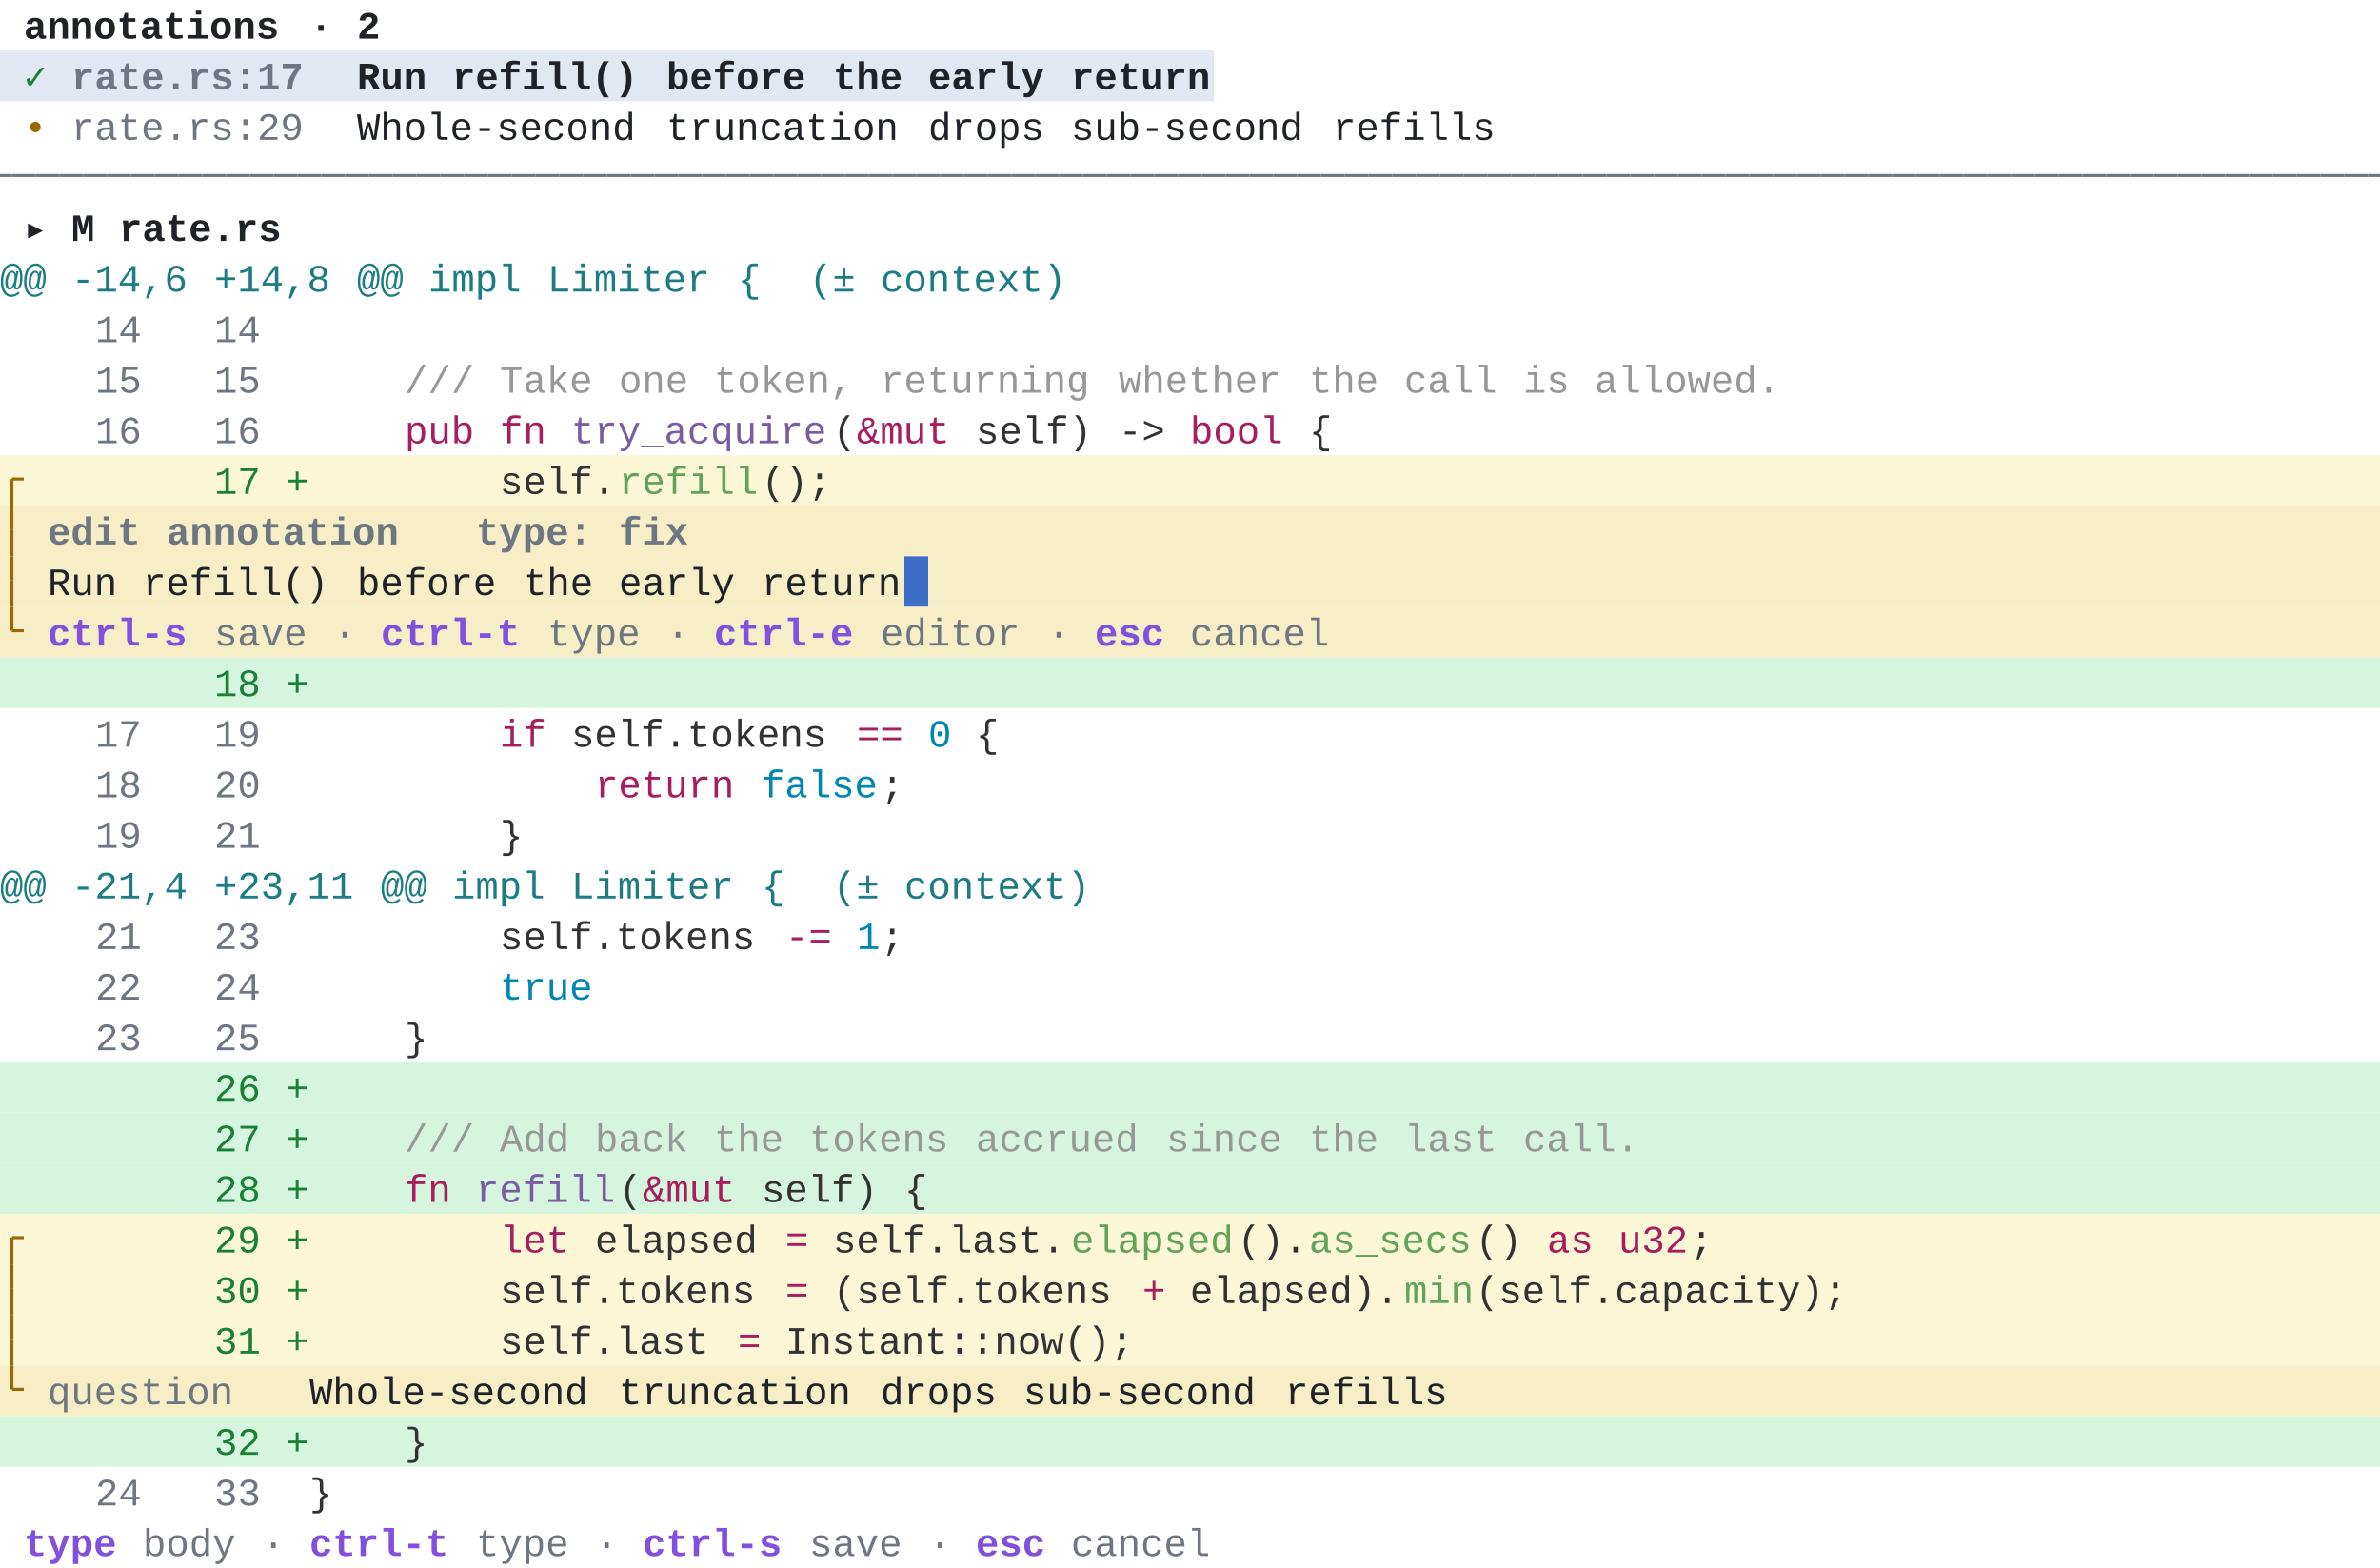
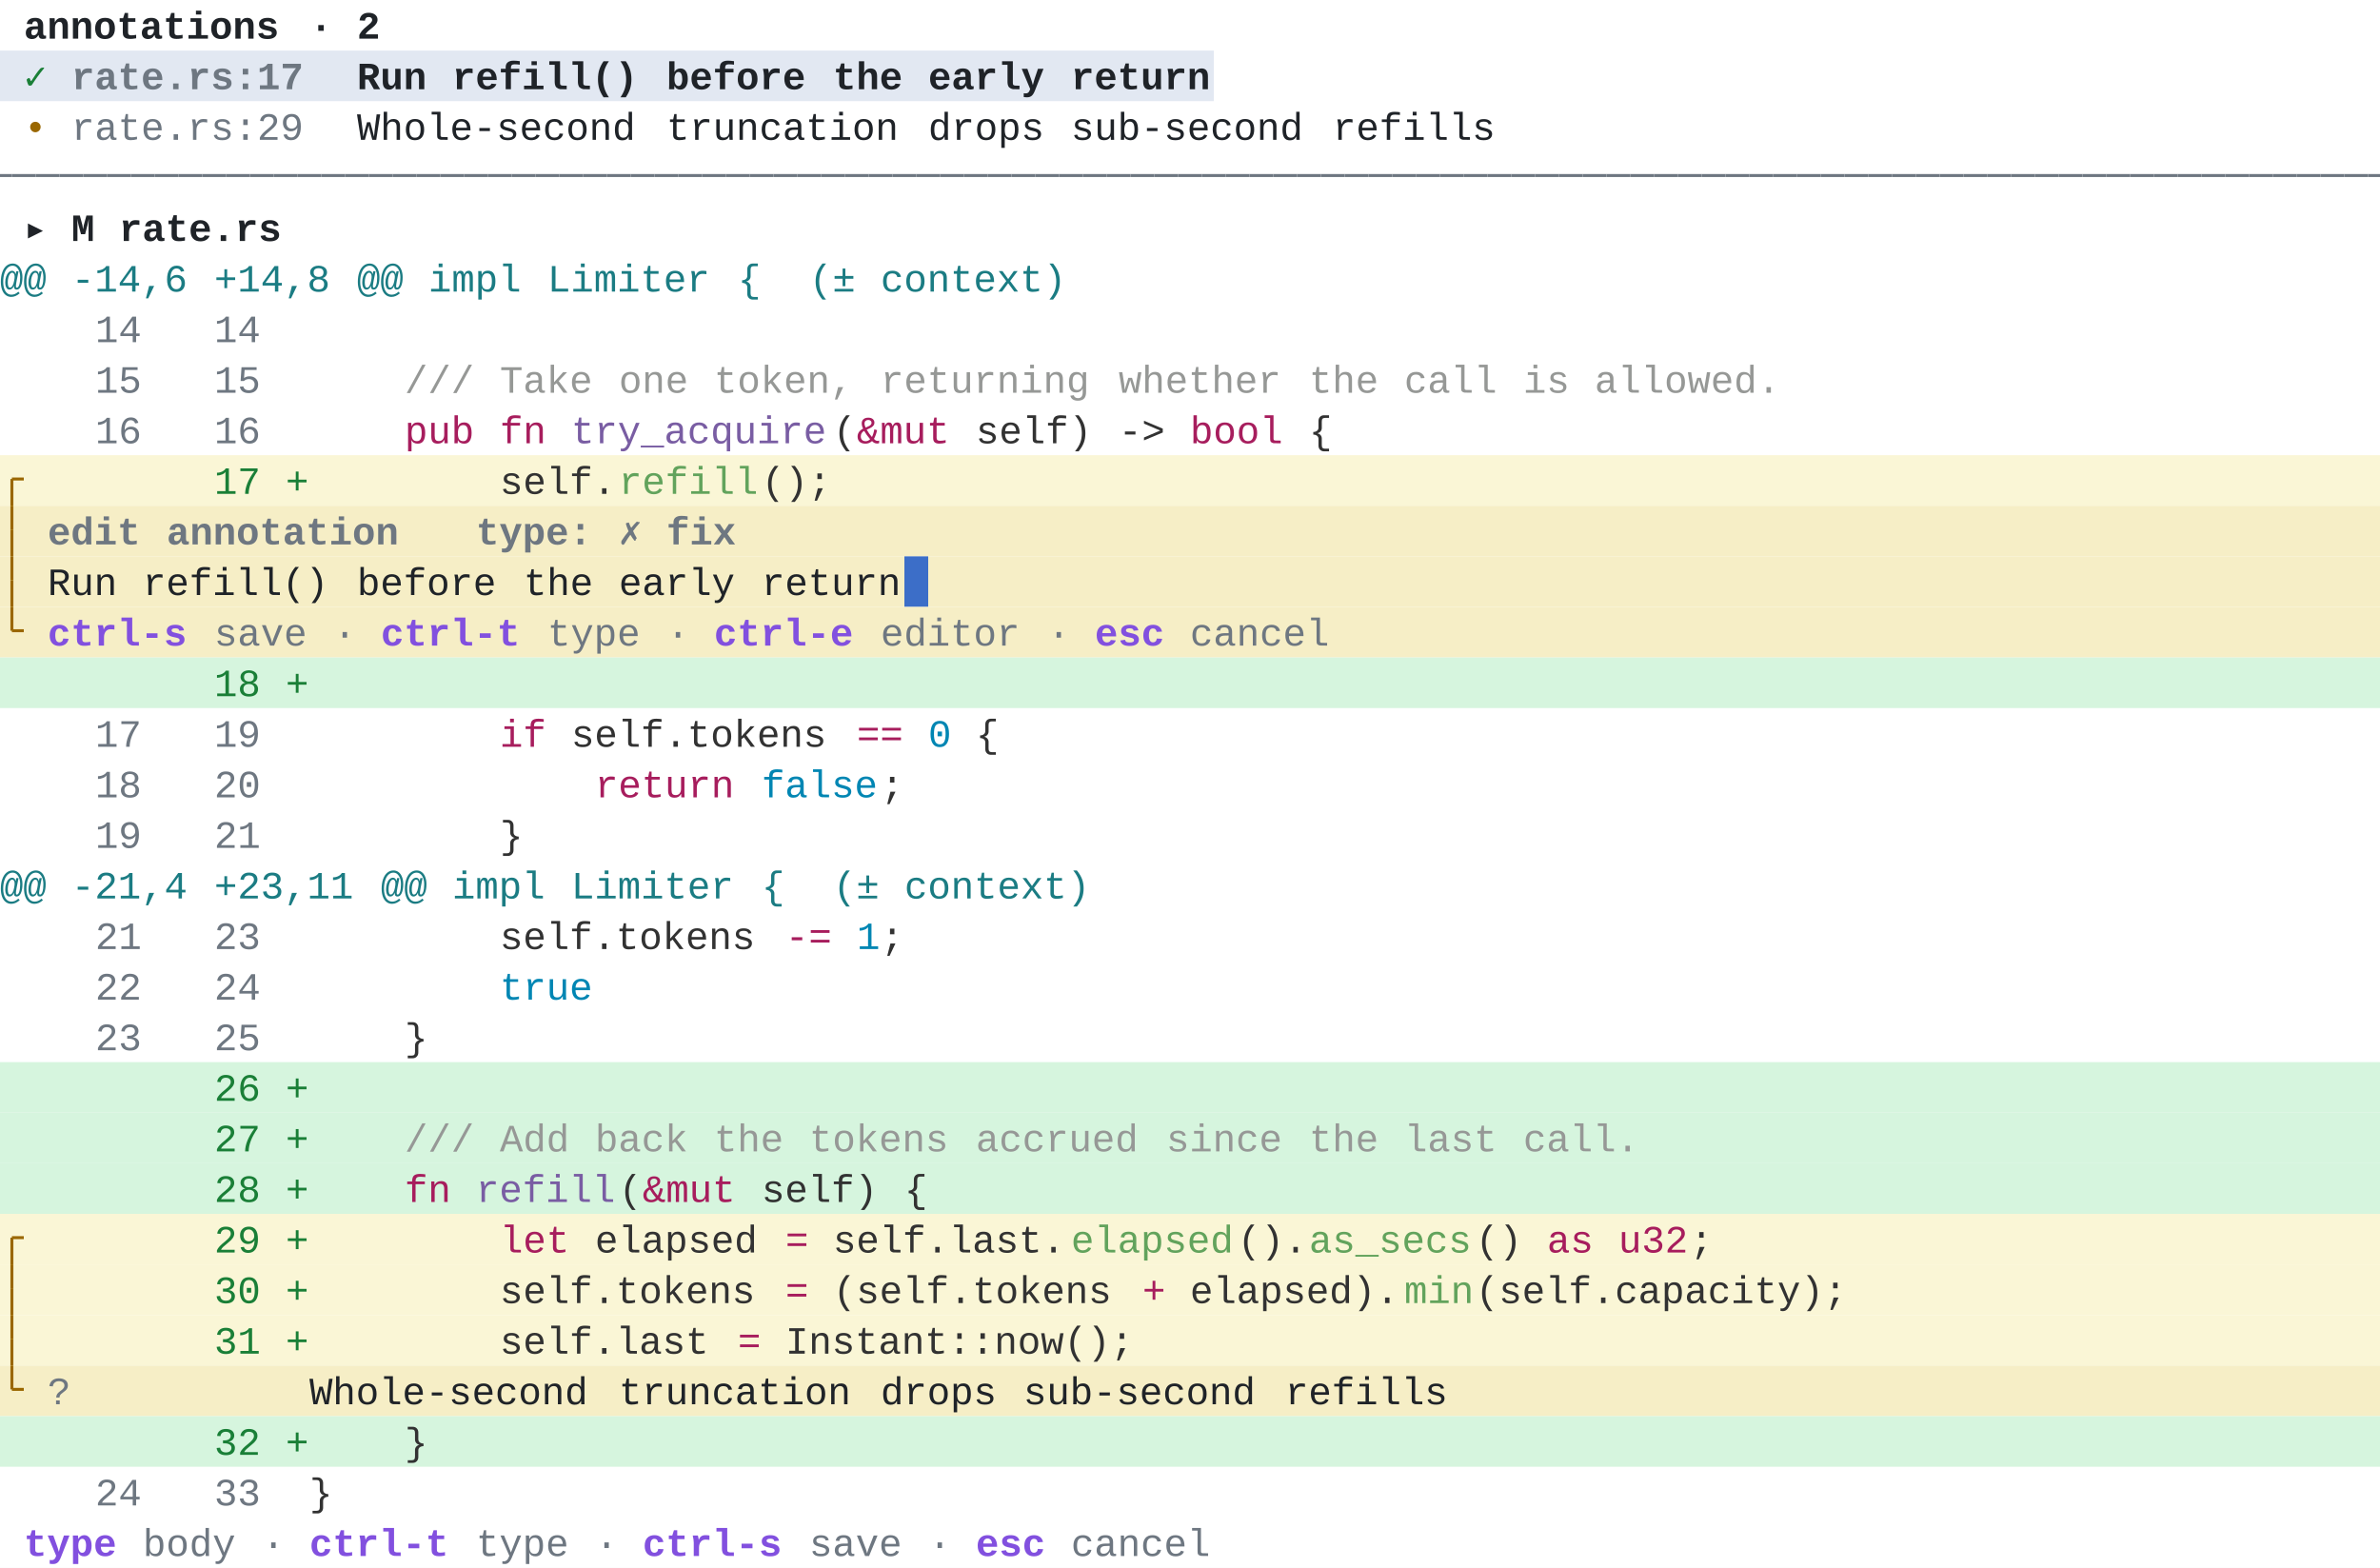
<svg xmlns="http://www.w3.org/2000/svg" width="800" height="527" viewBox="0 0 800 527" font-family="ui-monospace, SFMono-Regular, 'SF Mono', Menlo, Consolas, 'Liberation Mono', monospace" font-size="13px">
  <rect width="800" height="527" fill="#ffffff" />
  <rect x="0" y="17" width="408" height="17" fill="#e2e8f2" />
  <rect x="0" y="153" width="800" height="17" fill="#faf6d6" />
  <rect x="0" y="170" width="800" height="17" fill="#f6eec6" />
  <rect x="0" y="187" width="304" height="17" fill="#f6eec6" />
  <rect x="304" y="187" width="8" height="17" fill="#3c6ec8" />
  <rect x="312" y="187" width="488" height="17" fill="#f6eec6" />
  <rect x="0" y="204" width="800" height="17" fill="#f6eec6" />
  <rect x="0" y="221" width="800" height="17" fill="#d6f5de" />
  <rect x="0" y="357" width="800" height="17" fill="#d6f5de" />
  <rect x="0" y="374" width="800" height="17" fill="#d6f5de" />
  <rect x="0" y="391" width="800" height="17" fill="#d6f5de" />
  <rect x="0" y="408" width="800" height="17" fill="#faf6d6" />
  <rect x="0" y="425" width="800" height="17" fill="#faf6d6" />
  <rect x="0" y="442" width="800" height="17" fill="#faf6d6" />
  <rect x="0" y="459" width="800" height="17" fill="#f6eec6" />
  <rect x="0" y="476" width="800" height="17" fill="#d6f5de" />
  <line x1="4" y1="59" x2="8" y2="59" stroke="#6e7781" stroke-width="1" />
  <line x1="0" y1="59" x2="4" y2="59" stroke="#6e7781" stroke-width="1" />
  <line x1="12" y1="59" x2="16" y2="59" stroke="#6e7781" stroke-width="1" />
  <line x1="8" y1="59" x2="12" y2="59" stroke="#6e7781" stroke-width="1" />
  <line x1="20" y1="59" x2="24" y2="59" stroke="#6e7781" stroke-width="1" />
  <line x1="16" y1="59" x2="20" y2="59" stroke="#6e7781" stroke-width="1" />
  <line x1="28" y1="59" x2="32" y2="59" stroke="#6e7781" stroke-width="1" />
  <line x1="24" y1="59" x2="28" y2="59" stroke="#6e7781" stroke-width="1" />
  <line x1="36" y1="59" x2="40" y2="59" stroke="#6e7781" stroke-width="1" />
  <line x1="32" y1="59" x2="36" y2="59" stroke="#6e7781" stroke-width="1" />
  <line x1="44" y1="59" x2="48" y2="59" stroke="#6e7781" stroke-width="1" />
  <line x1="40" y1="59" x2="44" y2="59" stroke="#6e7781" stroke-width="1" />
  <line x1="52" y1="59" x2="56" y2="59" stroke="#6e7781" stroke-width="1" />
  <line x1="48" y1="59" x2="52" y2="59" stroke="#6e7781" stroke-width="1" />
  <line x1="60" y1="59" x2="64" y2="59" stroke="#6e7781" stroke-width="1" />
  <line x1="56" y1="59" x2="60" y2="59" stroke="#6e7781" stroke-width="1" />
  <line x1="68" y1="59" x2="72" y2="59" stroke="#6e7781" stroke-width="1" />
  <line x1="64" y1="59" x2="68" y2="59" stroke="#6e7781" stroke-width="1" />
  <line x1="76" y1="59" x2="80" y2="59" stroke="#6e7781" stroke-width="1" />
  <line x1="72" y1="59" x2="76" y2="59" stroke="#6e7781" stroke-width="1" />
  <line x1="84" y1="59" x2="88" y2="59" stroke="#6e7781" stroke-width="1" />
  <line x1="80" y1="59" x2="84" y2="59" stroke="#6e7781" stroke-width="1" />
  <line x1="92" y1="59" x2="96" y2="59" stroke="#6e7781" stroke-width="1" />
  <line x1="88" y1="59" x2="92" y2="59" stroke="#6e7781" stroke-width="1" />
  <line x1="100" y1="59" x2="104" y2="59" stroke="#6e7781" stroke-width="1" />
  <line x1="96" y1="59" x2="100" y2="59" stroke="#6e7781" stroke-width="1" />
  <line x1="108" y1="59" x2="112" y2="59" stroke="#6e7781" stroke-width="1" />
  <line x1="104" y1="59" x2="108" y2="59" stroke="#6e7781" stroke-width="1" />
  <line x1="116" y1="59" x2="120" y2="59" stroke="#6e7781" stroke-width="1" />
  <line x1="112" y1="59" x2="116" y2="59" stroke="#6e7781" stroke-width="1" />
  <line x1="124" y1="59" x2="128" y2="59" stroke="#6e7781" stroke-width="1" />
  <line x1="120" y1="59" x2="124" y2="59" stroke="#6e7781" stroke-width="1" />
  <line x1="132" y1="59" x2="136" y2="59" stroke="#6e7781" stroke-width="1" />
  <line x1="128" y1="59" x2="132" y2="59" stroke="#6e7781" stroke-width="1" />
  <line x1="140" y1="59" x2="144" y2="59" stroke="#6e7781" stroke-width="1" />
  <line x1="136" y1="59" x2="140" y2="59" stroke="#6e7781" stroke-width="1" />
  <line x1="148" y1="59" x2="152" y2="59" stroke="#6e7781" stroke-width="1" />
  <line x1="144" y1="59" x2="148" y2="59" stroke="#6e7781" stroke-width="1" />
  <line x1="156" y1="59" x2="160" y2="59" stroke="#6e7781" stroke-width="1" />
  <line x1="152" y1="59" x2="156" y2="59" stroke="#6e7781" stroke-width="1" />
  <line x1="164" y1="59" x2="168" y2="59" stroke="#6e7781" stroke-width="1" />
  <line x1="160" y1="59" x2="164" y2="59" stroke="#6e7781" stroke-width="1" />
  <line x1="172" y1="59" x2="176" y2="59" stroke="#6e7781" stroke-width="1" />
  <line x1="168" y1="59" x2="172" y2="59" stroke="#6e7781" stroke-width="1" />
  <line x1="180" y1="59" x2="184" y2="59" stroke="#6e7781" stroke-width="1" />
  <line x1="176" y1="59" x2="180" y2="59" stroke="#6e7781" stroke-width="1" />
  <line x1="188" y1="59" x2="192" y2="59" stroke="#6e7781" stroke-width="1" />
  <line x1="184" y1="59" x2="188" y2="59" stroke="#6e7781" stroke-width="1" />
  <line x1="196" y1="59" x2="200" y2="59" stroke="#6e7781" stroke-width="1" />
  <line x1="192" y1="59" x2="196" y2="59" stroke="#6e7781" stroke-width="1" />
  <line x1="204" y1="59" x2="208" y2="59" stroke="#6e7781" stroke-width="1" />
  <line x1="200" y1="59" x2="204" y2="59" stroke="#6e7781" stroke-width="1" />
  <line x1="212" y1="59" x2="216" y2="59" stroke="#6e7781" stroke-width="1" />
  <line x1="208" y1="59" x2="212" y2="59" stroke="#6e7781" stroke-width="1" />
  <line x1="220" y1="59" x2="224" y2="59" stroke="#6e7781" stroke-width="1" />
  <line x1="216" y1="59" x2="220" y2="59" stroke="#6e7781" stroke-width="1" />
  <line x1="228" y1="59" x2="232" y2="59" stroke="#6e7781" stroke-width="1" />
  <line x1="224" y1="59" x2="228" y2="59" stroke="#6e7781" stroke-width="1" />
  <line x1="236" y1="59" x2="240" y2="59" stroke="#6e7781" stroke-width="1" />
  <line x1="232" y1="59" x2="236" y2="59" stroke="#6e7781" stroke-width="1" />
  <line x1="244" y1="59" x2="248" y2="59" stroke="#6e7781" stroke-width="1" />
  <line x1="240" y1="59" x2="244" y2="59" stroke="#6e7781" stroke-width="1" />
  <line x1="252" y1="59" x2="256" y2="59" stroke="#6e7781" stroke-width="1" />
  <line x1="248" y1="59" x2="252" y2="59" stroke="#6e7781" stroke-width="1" />
  <line x1="260" y1="59" x2="264" y2="59" stroke="#6e7781" stroke-width="1" />
  <line x1="256" y1="59" x2="260" y2="59" stroke="#6e7781" stroke-width="1" />
  <line x1="268" y1="59" x2="272" y2="59" stroke="#6e7781" stroke-width="1" />
  <line x1="264" y1="59" x2="268" y2="59" stroke="#6e7781" stroke-width="1" />
  <line x1="276" y1="59" x2="280" y2="59" stroke="#6e7781" stroke-width="1" />
  <line x1="272" y1="59" x2="276" y2="59" stroke="#6e7781" stroke-width="1" />
  <line x1="284" y1="59" x2="288" y2="59" stroke="#6e7781" stroke-width="1" />
  <line x1="280" y1="59" x2="284" y2="59" stroke="#6e7781" stroke-width="1" />
  <line x1="292" y1="59" x2="296" y2="59" stroke="#6e7781" stroke-width="1" />
  <line x1="288" y1="59" x2="292" y2="59" stroke="#6e7781" stroke-width="1" />
  <line x1="300" y1="59" x2="304" y2="59" stroke="#6e7781" stroke-width="1" />
  <line x1="296" y1="59" x2="300" y2="59" stroke="#6e7781" stroke-width="1" />
  <line x1="308" y1="59" x2="312" y2="59" stroke="#6e7781" stroke-width="1" />
  <line x1="304" y1="59" x2="308" y2="59" stroke="#6e7781" stroke-width="1" />
  <line x1="316" y1="59" x2="320" y2="59" stroke="#6e7781" stroke-width="1" />
  <line x1="312" y1="59" x2="316" y2="59" stroke="#6e7781" stroke-width="1" />
  <line x1="324" y1="59" x2="328" y2="59" stroke="#6e7781" stroke-width="1" />
  <line x1="320" y1="59" x2="324" y2="59" stroke="#6e7781" stroke-width="1" />
  <line x1="332" y1="59" x2="336" y2="59" stroke="#6e7781" stroke-width="1" />
  <line x1="328" y1="59" x2="332" y2="59" stroke="#6e7781" stroke-width="1" />
  <line x1="340" y1="59" x2="344" y2="59" stroke="#6e7781" stroke-width="1" />
  <line x1="336" y1="59" x2="340" y2="59" stroke="#6e7781" stroke-width="1" />
  <line x1="348" y1="59" x2="352" y2="59" stroke="#6e7781" stroke-width="1" />
  <line x1="344" y1="59" x2="348" y2="59" stroke="#6e7781" stroke-width="1" />
  <line x1="356" y1="59" x2="360" y2="59" stroke="#6e7781" stroke-width="1" />
  <line x1="352" y1="59" x2="356" y2="59" stroke="#6e7781" stroke-width="1" />
  <line x1="364" y1="59" x2="368" y2="59" stroke="#6e7781" stroke-width="1" />
  <line x1="360" y1="59" x2="364" y2="59" stroke="#6e7781" stroke-width="1" />
  <line x1="372" y1="59" x2="376" y2="59" stroke="#6e7781" stroke-width="1" />
  <line x1="368" y1="59" x2="372" y2="59" stroke="#6e7781" stroke-width="1" />
  <line x1="380" y1="59" x2="384" y2="59" stroke="#6e7781" stroke-width="1" />
  <line x1="376" y1="59" x2="380" y2="59" stroke="#6e7781" stroke-width="1" />
  <line x1="388" y1="59" x2="392" y2="59" stroke="#6e7781" stroke-width="1" />
  <line x1="384" y1="59" x2="388" y2="59" stroke="#6e7781" stroke-width="1" />
  <line x1="396" y1="59" x2="400" y2="59" stroke="#6e7781" stroke-width="1" />
  <line x1="392" y1="59" x2="396" y2="59" stroke="#6e7781" stroke-width="1" />
  <line x1="404" y1="59" x2="408" y2="59" stroke="#6e7781" stroke-width="1" />
  <line x1="400" y1="59" x2="404" y2="59" stroke="#6e7781" stroke-width="1" />
  <line x1="412" y1="59" x2="416" y2="59" stroke="#6e7781" stroke-width="1" />
  <line x1="408" y1="59" x2="412" y2="59" stroke="#6e7781" stroke-width="1" />
  <line x1="420" y1="59" x2="424" y2="59" stroke="#6e7781" stroke-width="1" />
  <line x1="416" y1="59" x2="420" y2="59" stroke="#6e7781" stroke-width="1" />
  <line x1="428" y1="59" x2="432" y2="59" stroke="#6e7781" stroke-width="1" />
  <line x1="424" y1="59" x2="428" y2="59" stroke="#6e7781" stroke-width="1" />
  <line x1="436" y1="59" x2="440" y2="59" stroke="#6e7781" stroke-width="1" />
  <line x1="432" y1="59" x2="436" y2="59" stroke="#6e7781" stroke-width="1" />
  <line x1="444" y1="59" x2="448" y2="59" stroke="#6e7781" stroke-width="1" />
  <line x1="440" y1="59" x2="444" y2="59" stroke="#6e7781" stroke-width="1" />
  <line x1="452" y1="59" x2="456" y2="59" stroke="#6e7781" stroke-width="1" />
  <line x1="448" y1="59" x2="452" y2="59" stroke="#6e7781" stroke-width="1" />
  <line x1="460" y1="59" x2="464" y2="59" stroke="#6e7781" stroke-width="1" />
  <line x1="456" y1="59" x2="460" y2="59" stroke="#6e7781" stroke-width="1" />
  <line x1="468" y1="59" x2="472" y2="59" stroke="#6e7781" stroke-width="1" />
  <line x1="464" y1="59" x2="468" y2="59" stroke="#6e7781" stroke-width="1" />
  <line x1="476" y1="59" x2="480" y2="59" stroke="#6e7781" stroke-width="1" />
  <line x1="472" y1="59" x2="476" y2="59" stroke="#6e7781" stroke-width="1" />
  <line x1="484" y1="59" x2="488" y2="59" stroke="#6e7781" stroke-width="1" />
  <line x1="480" y1="59" x2="484" y2="59" stroke="#6e7781" stroke-width="1" />
  <line x1="492" y1="59" x2="496" y2="59" stroke="#6e7781" stroke-width="1" />
  <line x1="488" y1="59" x2="492" y2="59" stroke="#6e7781" stroke-width="1" />
  <line x1="500" y1="59" x2="504" y2="59" stroke="#6e7781" stroke-width="1" />
  <line x1="496" y1="59" x2="500" y2="59" stroke="#6e7781" stroke-width="1" />
  <line x1="508" y1="59" x2="512" y2="59" stroke="#6e7781" stroke-width="1" />
  <line x1="504" y1="59" x2="508" y2="59" stroke="#6e7781" stroke-width="1" />
  <line x1="516" y1="59" x2="520" y2="59" stroke="#6e7781" stroke-width="1" />
  <line x1="512" y1="59" x2="516" y2="59" stroke="#6e7781" stroke-width="1" />
  <line x1="524" y1="59" x2="528" y2="59" stroke="#6e7781" stroke-width="1" />
  <line x1="520" y1="59" x2="524" y2="59" stroke="#6e7781" stroke-width="1" />
  <line x1="532" y1="59" x2="536" y2="59" stroke="#6e7781" stroke-width="1" />
  <line x1="528" y1="59" x2="532" y2="59" stroke="#6e7781" stroke-width="1" />
  <line x1="540" y1="59" x2="544" y2="59" stroke="#6e7781" stroke-width="1" />
  <line x1="536" y1="59" x2="540" y2="59" stroke="#6e7781" stroke-width="1" />
  <line x1="548" y1="59" x2="552" y2="59" stroke="#6e7781" stroke-width="1" />
  <line x1="544" y1="59" x2="548" y2="59" stroke="#6e7781" stroke-width="1" />
  <line x1="556" y1="59" x2="560" y2="59" stroke="#6e7781" stroke-width="1" />
  <line x1="552" y1="59" x2="556" y2="59" stroke="#6e7781" stroke-width="1" />
  <line x1="564" y1="59" x2="568" y2="59" stroke="#6e7781" stroke-width="1" />
  <line x1="560" y1="59" x2="564" y2="59" stroke="#6e7781" stroke-width="1" />
  <line x1="572" y1="59" x2="576" y2="59" stroke="#6e7781" stroke-width="1" />
  <line x1="568" y1="59" x2="572" y2="59" stroke="#6e7781" stroke-width="1" />
  <line x1="580" y1="59" x2="584" y2="59" stroke="#6e7781" stroke-width="1" />
  <line x1="576" y1="59" x2="580" y2="59" stroke="#6e7781" stroke-width="1" />
  <line x1="588" y1="59" x2="592" y2="59" stroke="#6e7781" stroke-width="1" />
  <line x1="584" y1="59" x2="588" y2="59" stroke="#6e7781" stroke-width="1" />
  <line x1="596" y1="59" x2="600" y2="59" stroke="#6e7781" stroke-width="1" />
  <line x1="592" y1="59" x2="596" y2="59" stroke="#6e7781" stroke-width="1" />
  <line x1="604" y1="59" x2="608" y2="59" stroke="#6e7781" stroke-width="1" />
  <line x1="600" y1="59" x2="604" y2="59" stroke="#6e7781" stroke-width="1" />
  <line x1="612" y1="59" x2="616" y2="59" stroke="#6e7781" stroke-width="1" />
  <line x1="608" y1="59" x2="612" y2="59" stroke="#6e7781" stroke-width="1" />
  <line x1="620" y1="59" x2="624" y2="59" stroke="#6e7781" stroke-width="1" />
  <line x1="616" y1="59" x2="620" y2="59" stroke="#6e7781" stroke-width="1" />
  <line x1="628" y1="59" x2="632" y2="59" stroke="#6e7781" stroke-width="1" />
  <line x1="624" y1="59" x2="628" y2="59" stroke="#6e7781" stroke-width="1" />
  <line x1="636" y1="59" x2="640" y2="59" stroke="#6e7781" stroke-width="1" />
  <line x1="632" y1="59" x2="636" y2="59" stroke="#6e7781" stroke-width="1" />
  <line x1="644" y1="59" x2="648" y2="59" stroke="#6e7781" stroke-width="1" />
  <line x1="640" y1="59" x2="644" y2="59" stroke="#6e7781" stroke-width="1" />
  <line x1="652" y1="59" x2="656" y2="59" stroke="#6e7781" stroke-width="1" />
  <line x1="648" y1="59" x2="652" y2="59" stroke="#6e7781" stroke-width="1" />
  <line x1="660" y1="59" x2="664" y2="59" stroke="#6e7781" stroke-width="1" />
  <line x1="656" y1="59" x2="660" y2="59" stroke="#6e7781" stroke-width="1" />
  <line x1="668" y1="59" x2="672" y2="59" stroke="#6e7781" stroke-width="1" />
  <line x1="664" y1="59" x2="668" y2="59" stroke="#6e7781" stroke-width="1" />
  <line x1="676" y1="59" x2="680" y2="59" stroke="#6e7781" stroke-width="1" />
  <line x1="672" y1="59" x2="676" y2="59" stroke="#6e7781" stroke-width="1" />
  <line x1="684" y1="59" x2="688" y2="59" stroke="#6e7781" stroke-width="1" />
  <line x1="680" y1="59" x2="684" y2="59" stroke="#6e7781" stroke-width="1" />
  <line x1="692" y1="59" x2="696" y2="59" stroke="#6e7781" stroke-width="1" />
  <line x1="688" y1="59" x2="692" y2="59" stroke="#6e7781" stroke-width="1" />
  <line x1="700" y1="59" x2="704" y2="59" stroke="#6e7781" stroke-width="1" />
  <line x1="696" y1="59" x2="700" y2="59" stroke="#6e7781" stroke-width="1" />
  <line x1="708" y1="59" x2="712" y2="59" stroke="#6e7781" stroke-width="1" />
  <line x1="704" y1="59" x2="708" y2="59" stroke="#6e7781" stroke-width="1" />
  <line x1="716" y1="59" x2="720" y2="59" stroke="#6e7781" stroke-width="1" />
  <line x1="712" y1="59" x2="716" y2="59" stroke="#6e7781" stroke-width="1" />
  <line x1="724" y1="59" x2="728" y2="59" stroke="#6e7781" stroke-width="1" />
  <line x1="720" y1="59" x2="724" y2="59" stroke="#6e7781" stroke-width="1" />
  <line x1="732" y1="59" x2="736" y2="59" stroke="#6e7781" stroke-width="1" />
  <line x1="728" y1="59" x2="732" y2="59" stroke="#6e7781" stroke-width="1" />
  <line x1="740" y1="59" x2="744" y2="59" stroke="#6e7781" stroke-width="1" />
  <line x1="736" y1="59" x2="740" y2="59" stroke="#6e7781" stroke-width="1" />
  <line x1="748" y1="59" x2="752" y2="59" stroke="#6e7781" stroke-width="1" />
  <line x1="744" y1="59" x2="748" y2="59" stroke="#6e7781" stroke-width="1" />
  <line x1="756" y1="59" x2="760" y2="59" stroke="#6e7781" stroke-width="1" />
  <line x1="752" y1="59" x2="756" y2="59" stroke="#6e7781" stroke-width="1" />
  <line x1="764" y1="59" x2="768" y2="59" stroke="#6e7781" stroke-width="1" />
  <line x1="760" y1="59" x2="764" y2="59" stroke="#6e7781" stroke-width="1" />
  <line x1="772" y1="59" x2="776" y2="59" stroke="#6e7781" stroke-width="1" />
  <line x1="768" y1="59" x2="772" y2="59" stroke="#6e7781" stroke-width="1" />
  <line x1="780" y1="59" x2="784" y2="59" stroke="#6e7781" stroke-width="1" />
  <line x1="776" y1="59" x2="780" y2="59" stroke="#6e7781" stroke-width="1" />
  <line x1="788" y1="59" x2="792" y2="59" stroke="#6e7781" stroke-width="1" />
  <line x1="784" y1="59" x2="788" y2="59" stroke="#6e7781" stroke-width="1" />
  <line x1="796" y1="59" x2="800" y2="59" stroke="#6e7781" stroke-width="1" />
  <line x1="792" y1="59" x2="796" y2="59" stroke="#6e7781" stroke-width="1" />
  <line x1="4" y1="161" x2="8" y2="161" stroke="#9a6700" stroke-width="1" />
  <line x1="4" y1="161" x2="4" y2="170" stroke="#9a6700" stroke-width="1" />
  <line x1="4" y1="170" x2="4" y2="178" stroke="#9a6700" stroke-width="1" />
  <line x1="4" y1="178" x2="4" y2="187" stroke="#9a6700" stroke-width="1" />
  <line x1="4" y1="187" x2="4" y2="195" stroke="#9a6700" stroke-width="1" />
  <line x1="4" y1="195" x2="4" y2="204" stroke="#9a6700" stroke-width="1" />
  <line x1="4" y1="204" x2="4" y2="212" stroke="#9a6700" stroke-width="1" />
  <line x1="4" y1="212" x2="8" y2="212" stroke="#9a6700" stroke-width="1" />
  <line x1="4" y1="416" x2="8" y2="416" stroke="#9a6700" stroke-width="1" />
  <line x1="4" y1="416" x2="4" y2="425" stroke="#9a6700" stroke-width="1" />
  <line x1="4" y1="425" x2="4" y2="433" stroke="#9a6700" stroke-width="1" />
  <line x1="4" y1="433" x2="4" y2="442" stroke="#9a6700" stroke-width="1" />
  <line x1="4" y1="442" x2="4" y2="450" stroke="#9a6700" stroke-width="1" />
  <line x1="4" y1="450" x2="4" y2="459" stroke="#9a6700" stroke-width="1" />
  <line x1="4" y1="459" x2="4" y2="467" stroke="#9a6700" stroke-width="1" />
  <line x1="4" y1="467" x2="8" y2="467" stroke="#9a6700" stroke-width="1" />
  <text x="8" y="13" fill="#1f2328" font-weight="bold" textLength="88" lengthAdjust="spacingAndGlyphs" xml:space="preserve">annotations</text>
  <text x="104" y="13" fill="#1f2328" font-weight="bold" textLength="8" lengthAdjust="spacingAndGlyphs" xml:space="preserve">·</text>
  <text x="120" y="13" fill="#1f2328" font-weight="bold" textLength="8" lengthAdjust="spacingAndGlyphs" xml:space="preserve">2</text>
  <text x="8" y="30" fill="#1a7f37" textLength="8" lengthAdjust="spacingAndGlyphs" xml:space="preserve">✓</text>
  <text x="24" y="30" fill="#6e7781" font-weight="bold" textLength="80" lengthAdjust="spacingAndGlyphs" xml:space="preserve">rate.rs:17</text>
  <text x="120" y="30" fill="#1f2328" font-weight="bold" textLength="24" lengthAdjust="spacingAndGlyphs" xml:space="preserve">Run</text>
  <text x="152" y="30" fill="#1f2328" font-weight="bold" textLength="64" lengthAdjust="spacingAndGlyphs" xml:space="preserve">refill()</text>
  <text x="224" y="30" fill="#1f2328" font-weight="bold" textLength="48" lengthAdjust="spacingAndGlyphs" xml:space="preserve">before</text>
  <text x="280" y="30" fill="#1f2328" font-weight="bold" textLength="24" lengthAdjust="spacingAndGlyphs" xml:space="preserve">the</text>
  <text x="312" y="30" fill="#1f2328" font-weight="bold" textLength="40" lengthAdjust="spacingAndGlyphs" xml:space="preserve">early</text>
  <text x="360" y="30" fill="#1f2328" font-weight="bold" textLength="48" lengthAdjust="spacingAndGlyphs" xml:space="preserve">return</text>
  <text x="8" y="47" fill="#9a6700" textLength="8" lengthAdjust="spacingAndGlyphs" xml:space="preserve">•</text>
  <text x="24" y="47" fill="#6e7781" textLength="80" lengthAdjust="spacingAndGlyphs" xml:space="preserve">rate.rs:29</text>
  <text x="120" y="47" fill="#1f2328" textLength="96" lengthAdjust="spacingAndGlyphs" xml:space="preserve">Whole-second</text>
  <text x="224" y="47" fill="#1f2328" textLength="80" lengthAdjust="spacingAndGlyphs" xml:space="preserve">truncation</text>
  <text x="312" y="47" fill="#1f2328" textLength="40" lengthAdjust="spacingAndGlyphs" xml:space="preserve">drops</text>
  <text x="360" y="47" fill="#1f2328" textLength="80" lengthAdjust="spacingAndGlyphs" xml:space="preserve">sub-second</text>
  <text x="448" y="47" fill="#1f2328" textLength="56" lengthAdjust="spacingAndGlyphs" xml:space="preserve">refills</text>
  <text x="8" y="81" fill="#1f2328" font-weight="bold" textLength="8" lengthAdjust="spacingAndGlyphs" xml:space="preserve">▸</text>
  <text x="24" y="81" fill="#1f2328" font-weight="bold" textLength="8" lengthAdjust="spacingAndGlyphs" xml:space="preserve">M</text>
  <text x="40" y="81" fill="#1f2328" font-weight="bold" textLength="56" lengthAdjust="spacingAndGlyphs" xml:space="preserve">rate.rs</text>
  <text x="0" y="98" fill="#1b7c83" textLength="16" lengthAdjust="spacingAndGlyphs" xml:space="preserve">@@</text>
  <text x="24" y="98" fill="#1b7c83" textLength="40" lengthAdjust="spacingAndGlyphs" xml:space="preserve">-14,6</text>
  <text x="72" y="98" fill="#1b7c83" textLength="40" lengthAdjust="spacingAndGlyphs" xml:space="preserve">+14,8</text>
  <text x="120" y="98" fill="#1b7c83" textLength="16" lengthAdjust="spacingAndGlyphs" xml:space="preserve">@@</text>
  <text x="144" y="98" fill="#1b7c83" textLength="32" lengthAdjust="spacingAndGlyphs" xml:space="preserve">impl</text>
  <text x="184" y="98" fill="#1b7c83" textLength="56" lengthAdjust="spacingAndGlyphs" xml:space="preserve">Limiter</text>
  <text x="248" y="98" fill="#1b7c83" textLength="8" lengthAdjust="spacingAndGlyphs" xml:space="preserve">{</text>
  <text x="272" y="98" fill="#1b7c83" textLength="16" lengthAdjust="spacingAndGlyphs" xml:space="preserve">(±</text>
  <text x="296" y="98" fill="#1b7c83" textLength="64" lengthAdjust="spacingAndGlyphs" xml:space="preserve">context)</text>
  <text x="32" y="115" fill="#6e7781" textLength="16" lengthAdjust="spacingAndGlyphs" xml:space="preserve">14</text>
  <text x="72" y="115" fill="#6e7781" textLength="16" lengthAdjust="spacingAndGlyphs" xml:space="preserve">14</text>
  <text x="32" y="132" fill="#6e7781" textLength="16" lengthAdjust="spacingAndGlyphs" xml:space="preserve">15</text>
  <text x="72" y="132" fill="#6e7781" textLength="16" lengthAdjust="spacingAndGlyphs" xml:space="preserve">15</text>
  <text x="136" y="132" fill="#969896" textLength="24" lengthAdjust="spacingAndGlyphs" xml:space="preserve">///</text>
  <text x="168" y="132" fill="#969896" textLength="32" lengthAdjust="spacingAndGlyphs" xml:space="preserve">Take</text>
  <text x="208" y="132" fill="#969896" textLength="24" lengthAdjust="spacingAndGlyphs" xml:space="preserve">one</text>
  <text x="240" y="132" fill="#969896" textLength="48" lengthAdjust="spacingAndGlyphs" xml:space="preserve">token,</text>
  <text x="296" y="132" fill="#969896" textLength="72" lengthAdjust="spacingAndGlyphs" xml:space="preserve">returning</text>
  <text x="376" y="132" fill="#969896" textLength="56" lengthAdjust="spacingAndGlyphs" xml:space="preserve">whether</text>
  <text x="440" y="132" fill="#969896" textLength="24" lengthAdjust="spacingAndGlyphs" xml:space="preserve">the</text>
  <text x="472" y="132" fill="#969896" textLength="32" lengthAdjust="spacingAndGlyphs" xml:space="preserve">call</text>
  <text x="512" y="132" fill="#969896" textLength="16" lengthAdjust="spacingAndGlyphs" xml:space="preserve">is</text>
  <text x="536" y="132" fill="#969896" textLength="64" lengthAdjust="spacingAndGlyphs" xml:space="preserve">allowed.</text>
  <text x="32" y="149" fill="#6e7781" textLength="16" lengthAdjust="spacingAndGlyphs" xml:space="preserve">16</text>
  <text x="72" y="149" fill="#6e7781" textLength="16" lengthAdjust="spacingAndGlyphs" xml:space="preserve">16</text>
  <text x="136" y="149" fill="#a71d5d" textLength="24" lengthAdjust="spacingAndGlyphs" xml:space="preserve">pub</text>
  <text x="168" y="149" fill="#a71d5d" textLength="16" lengthAdjust="spacingAndGlyphs" xml:space="preserve">fn</text>
  <text x="192" y="149" fill="#795da3" textLength="88" lengthAdjust="spacingAndGlyphs" xml:space="preserve">try_acquire</text>
  <text x="280" y="149" fill="#323232" textLength="8" lengthAdjust="spacingAndGlyphs" xml:space="preserve">(</text>
  <text x="288" y="149" fill="#a71d5d" textLength="32" lengthAdjust="spacingAndGlyphs" xml:space="preserve">&amp;mut</text>
  <text x="328" y="149" fill="#323232" textLength="40" lengthAdjust="spacingAndGlyphs" xml:space="preserve">self)</text>
  <text x="376" y="149" fill="#323232" textLength="16" lengthAdjust="spacingAndGlyphs" xml:space="preserve">-&gt;</text>
  <text x="400" y="149" fill="#a71d5d" textLength="32" lengthAdjust="spacingAndGlyphs" xml:space="preserve">bool</text>
  <text x="440" y="149" fill="#323232" textLength="8" lengthAdjust="spacingAndGlyphs" xml:space="preserve">{</text>
  <text x="72" y="166" fill="#1a7f37" textLength="16" lengthAdjust="spacingAndGlyphs" xml:space="preserve">17</text>
  <text x="96" y="166" fill="#1a7f37" textLength="8" lengthAdjust="spacingAndGlyphs" xml:space="preserve">+</text>
  <text x="168" y="166" fill="#323232" textLength="40" lengthAdjust="spacingAndGlyphs" xml:space="preserve">self.</text>
  <text x="208" y="166" fill="#62a35c" textLength="48" lengthAdjust="spacingAndGlyphs" xml:space="preserve">refill</text>
  <text x="256" y="166" fill="#323232" textLength="24" lengthAdjust="spacingAndGlyphs" xml:space="preserve">();</text>
  <text x="16" y="183" fill="#6e7781" font-weight="bold" textLength="32" lengthAdjust="spacingAndGlyphs" xml:space="preserve">edit</text>
  <text x="56" y="183" fill="#6e7781" font-weight="bold" textLength="80" lengthAdjust="spacingAndGlyphs" xml:space="preserve">annotation</text>
  <text x="160" y="183" fill="#6e7781" font-weight="bold" textLength="40" lengthAdjust="spacingAndGlyphs" xml:space="preserve">type:</text>
-   <text x="208" y="183" fill="#6e7781" font-weight="bold" textLength="24" lengthAdjust="spacingAndGlyphs" xml:space="preserve">fix</text>
+   <text x="208" y="183" fill="#6e7781" font-weight="bold" textLength="8" lengthAdjust="spacingAndGlyphs" xml:space="preserve">✗</text>
+   <text x="224" y="183" fill="#6e7781" font-weight="bold" textLength="24" lengthAdjust="spacingAndGlyphs" xml:space="preserve">fix</text>
  <text x="16" y="200" fill="#1f2328" textLength="24" lengthAdjust="spacingAndGlyphs" xml:space="preserve">Run</text>
  <text x="48" y="200" fill="#1f2328" textLength="64" lengthAdjust="spacingAndGlyphs" xml:space="preserve">refill()</text>
  <text x="120" y="200" fill="#1f2328" textLength="48" lengthAdjust="spacingAndGlyphs" xml:space="preserve">before</text>
  <text x="176" y="200" fill="#1f2328" textLength="24" lengthAdjust="spacingAndGlyphs" xml:space="preserve">the</text>
  <text x="208" y="200" fill="#1f2328" textLength="40" lengthAdjust="spacingAndGlyphs" xml:space="preserve">early</text>
  <text x="256" y="200" fill="#1f2328" textLength="48" lengthAdjust="spacingAndGlyphs" xml:space="preserve">return</text>
  <text x="16" y="217" fill="#8250df" font-weight="bold" textLength="48" lengthAdjust="spacingAndGlyphs" xml:space="preserve">ctrl-s</text>
  <text x="72" y="217" fill="#6e7781" textLength="32" lengthAdjust="spacingAndGlyphs" xml:space="preserve">save</text>
  <text x="112" y="217" fill="#6e7781" textLength="8" lengthAdjust="spacingAndGlyphs" xml:space="preserve">·</text>
  <text x="128" y="217" fill="#8250df" font-weight="bold" textLength="48" lengthAdjust="spacingAndGlyphs" xml:space="preserve">ctrl-t</text>
  <text x="184" y="217" fill="#6e7781" textLength="32" lengthAdjust="spacingAndGlyphs" xml:space="preserve">type</text>
  <text x="224" y="217" fill="#6e7781" textLength="8" lengthAdjust="spacingAndGlyphs" xml:space="preserve">·</text>
  <text x="240" y="217" fill="#8250df" font-weight="bold" textLength="48" lengthAdjust="spacingAndGlyphs" xml:space="preserve">ctrl-e</text>
  <text x="296" y="217" fill="#6e7781" textLength="48" lengthAdjust="spacingAndGlyphs" xml:space="preserve">editor</text>
  <text x="352" y="217" fill="#6e7781" textLength="8" lengthAdjust="spacingAndGlyphs" xml:space="preserve">·</text>
  <text x="368" y="217" fill="#8250df" font-weight="bold" textLength="24" lengthAdjust="spacingAndGlyphs" xml:space="preserve">esc</text>
  <text x="400" y="217" fill="#6e7781" textLength="48" lengthAdjust="spacingAndGlyphs" xml:space="preserve">cancel</text>
  <text x="72" y="234" fill="#1a7f37" textLength="16" lengthAdjust="spacingAndGlyphs" xml:space="preserve">18</text>
  <text x="96" y="234" fill="#1a7f37" textLength="8" lengthAdjust="spacingAndGlyphs" xml:space="preserve">+</text>
  <text x="32" y="251" fill="#6e7781" textLength="16" lengthAdjust="spacingAndGlyphs" xml:space="preserve">17</text>
  <text x="72" y="251" fill="#6e7781" textLength="16" lengthAdjust="spacingAndGlyphs" xml:space="preserve">19</text>
  <text x="168" y="251" fill="#a71d5d" textLength="16" lengthAdjust="spacingAndGlyphs" xml:space="preserve">if</text>
  <text x="192" y="251" fill="#323232" textLength="88" lengthAdjust="spacingAndGlyphs" xml:space="preserve">self.tokens</text>
  <text x="288" y="251" fill="#a71d5d" textLength="16" lengthAdjust="spacingAndGlyphs" xml:space="preserve">==</text>
  <text x="312" y="251" fill="#0086b3" textLength="8" lengthAdjust="spacingAndGlyphs" xml:space="preserve">0</text>
  <text x="328" y="251" fill="#323232" textLength="8" lengthAdjust="spacingAndGlyphs" xml:space="preserve">{</text>
  <text x="32" y="268" fill="#6e7781" textLength="16" lengthAdjust="spacingAndGlyphs" xml:space="preserve">18</text>
  <text x="72" y="268" fill="#6e7781" textLength="16" lengthAdjust="spacingAndGlyphs" xml:space="preserve">20</text>
  <text x="200" y="268" fill="#a71d5d" textLength="48" lengthAdjust="spacingAndGlyphs" xml:space="preserve">return</text>
  <text x="256" y="268" fill="#0086b3" textLength="40" lengthAdjust="spacingAndGlyphs" xml:space="preserve">false</text>
  <text x="296" y="268" fill="#323232" textLength="8" lengthAdjust="spacingAndGlyphs" xml:space="preserve">;</text>
  <text x="32" y="285" fill="#6e7781" textLength="16" lengthAdjust="spacingAndGlyphs" xml:space="preserve">19</text>
  <text x="72" y="285" fill="#6e7781" textLength="16" lengthAdjust="spacingAndGlyphs" xml:space="preserve">21</text>
  <text x="168" y="285" fill="#323232" textLength="8" lengthAdjust="spacingAndGlyphs" xml:space="preserve">}</text>
  <text x="0" y="302" fill="#1b7c83" textLength="16" lengthAdjust="spacingAndGlyphs" xml:space="preserve">@@</text>
  <text x="24" y="302" fill="#1b7c83" textLength="40" lengthAdjust="spacingAndGlyphs" xml:space="preserve">-21,4</text>
  <text x="72" y="302" fill="#1b7c83" textLength="48" lengthAdjust="spacingAndGlyphs" xml:space="preserve">+23,11</text>
  <text x="128" y="302" fill="#1b7c83" textLength="16" lengthAdjust="spacingAndGlyphs" xml:space="preserve">@@</text>
  <text x="152" y="302" fill="#1b7c83" textLength="32" lengthAdjust="spacingAndGlyphs" xml:space="preserve">impl</text>
  <text x="192" y="302" fill="#1b7c83" textLength="56" lengthAdjust="spacingAndGlyphs" xml:space="preserve">Limiter</text>
  <text x="256" y="302" fill="#1b7c83" textLength="8" lengthAdjust="spacingAndGlyphs" xml:space="preserve">{</text>
  <text x="280" y="302" fill="#1b7c83" textLength="16" lengthAdjust="spacingAndGlyphs" xml:space="preserve">(±</text>
  <text x="304" y="302" fill="#1b7c83" textLength="64" lengthAdjust="spacingAndGlyphs" xml:space="preserve">context)</text>
  <text x="32" y="319" fill="#6e7781" textLength="16" lengthAdjust="spacingAndGlyphs" xml:space="preserve">21</text>
  <text x="72" y="319" fill="#6e7781" textLength="16" lengthAdjust="spacingAndGlyphs" xml:space="preserve">23</text>
  <text x="168" y="319" fill="#323232" textLength="88" lengthAdjust="spacingAndGlyphs" xml:space="preserve">self.tokens</text>
  <text x="264" y="319" fill="#a71d5d" textLength="16" lengthAdjust="spacingAndGlyphs" xml:space="preserve">-=</text>
  <text x="288" y="319" fill="#0086b3" textLength="8" lengthAdjust="spacingAndGlyphs" xml:space="preserve">1</text>
  <text x="296" y="319" fill="#323232" textLength="8" lengthAdjust="spacingAndGlyphs" xml:space="preserve">;</text>
  <text x="32" y="336" fill="#6e7781" textLength="16" lengthAdjust="spacingAndGlyphs" xml:space="preserve">22</text>
  <text x="72" y="336" fill="#6e7781" textLength="16" lengthAdjust="spacingAndGlyphs" xml:space="preserve">24</text>
  <text x="168" y="336" fill="#0086b3" textLength="32" lengthAdjust="spacingAndGlyphs" xml:space="preserve">true</text>
  <text x="32" y="353" fill="#6e7781" textLength="16" lengthAdjust="spacingAndGlyphs" xml:space="preserve">23</text>
  <text x="72" y="353" fill="#6e7781" textLength="16" lengthAdjust="spacingAndGlyphs" xml:space="preserve">25</text>
  <text x="136" y="353" fill="#323232" textLength="8" lengthAdjust="spacingAndGlyphs" xml:space="preserve">}</text>
  <text x="72" y="370" fill="#1a7f37" textLength="16" lengthAdjust="spacingAndGlyphs" xml:space="preserve">26</text>
  <text x="96" y="370" fill="#1a7f37" textLength="8" lengthAdjust="spacingAndGlyphs" xml:space="preserve">+</text>
  <text x="72" y="387" fill="#1a7f37" textLength="16" lengthAdjust="spacingAndGlyphs" xml:space="preserve">27</text>
  <text x="96" y="387" fill="#1a7f37" textLength="8" lengthAdjust="spacingAndGlyphs" xml:space="preserve">+</text>
  <text x="136" y="387" fill="#969896" textLength="24" lengthAdjust="spacingAndGlyphs" xml:space="preserve">///</text>
  <text x="168" y="387" fill="#969896" textLength="24" lengthAdjust="spacingAndGlyphs" xml:space="preserve">Add</text>
  <text x="200" y="387" fill="#969896" textLength="32" lengthAdjust="spacingAndGlyphs" xml:space="preserve">back</text>
  <text x="240" y="387" fill="#969896" textLength="24" lengthAdjust="spacingAndGlyphs" xml:space="preserve">the</text>
  <text x="272" y="387" fill="#969896" textLength="48" lengthAdjust="spacingAndGlyphs" xml:space="preserve">tokens</text>
  <text x="328" y="387" fill="#969896" textLength="56" lengthAdjust="spacingAndGlyphs" xml:space="preserve">accrued</text>
  <text x="392" y="387" fill="#969896" textLength="40" lengthAdjust="spacingAndGlyphs" xml:space="preserve">since</text>
  <text x="440" y="387" fill="#969896" textLength="24" lengthAdjust="spacingAndGlyphs" xml:space="preserve">the</text>
  <text x="472" y="387" fill="#969896" textLength="32" lengthAdjust="spacingAndGlyphs" xml:space="preserve">last</text>
  <text x="512" y="387" fill="#969896" textLength="40" lengthAdjust="spacingAndGlyphs" xml:space="preserve">call.</text>
  <text x="72" y="404" fill="#1a7f37" textLength="16" lengthAdjust="spacingAndGlyphs" xml:space="preserve">28</text>
  <text x="96" y="404" fill="#1a7f37" textLength="8" lengthAdjust="spacingAndGlyphs" xml:space="preserve">+</text>
  <text x="136" y="404" fill="#a71d5d" textLength="16" lengthAdjust="spacingAndGlyphs" xml:space="preserve">fn</text>
  <text x="160" y="404" fill="#795da3" textLength="48" lengthAdjust="spacingAndGlyphs" xml:space="preserve">refill</text>
  <text x="208" y="404" fill="#323232" textLength="8" lengthAdjust="spacingAndGlyphs" xml:space="preserve">(</text>
  <text x="216" y="404" fill="#a71d5d" textLength="32" lengthAdjust="spacingAndGlyphs" xml:space="preserve">&amp;mut</text>
  <text x="256" y="404" fill="#323232" textLength="40" lengthAdjust="spacingAndGlyphs" xml:space="preserve">self)</text>
  <text x="304" y="404" fill="#323232" textLength="8" lengthAdjust="spacingAndGlyphs" xml:space="preserve">{</text>
  <text x="72" y="421" fill="#1a7f37" textLength="16" lengthAdjust="spacingAndGlyphs" xml:space="preserve">29</text>
  <text x="96" y="421" fill="#1a7f37" textLength="8" lengthAdjust="spacingAndGlyphs" xml:space="preserve">+</text>
  <text x="168" y="421" fill="#a71d5d" textLength="24" lengthAdjust="spacingAndGlyphs" xml:space="preserve">let</text>
  <text x="200" y="421" fill="#323232" textLength="56" lengthAdjust="spacingAndGlyphs" xml:space="preserve">elapsed</text>
  <text x="264" y="421" fill="#a71d5d" textLength="8" lengthAdjust="spacingAndGlyphs" xml:space="preserve">=</text>
  <text x="280" y="421" fill="#323232" textLength="80" lengthAdjust="spacingAndGlyphs" xml:space="preserve">self.last.</text>
  <text x="360" y="421" fill="#62a35c" textLength="56" lengthAdjust="spacingAndGlyphs" xml:space="preserve">elapsed</text>
  <text x="416" y="421" fill="#323232" textLength="24" lengthAdjust="spacingAndGlyphs" xml:space="preserve">().</text>
  <text x="440" y="421" fill="#62a35c" textLength="56" lengthAdjust="spacingAndGlyphs" xml:space="preserve">as_secs</text>
  <text x="496" y="421" fill="#323232" textLength="16" lengthAdjust="spacingAndGlyphs" xml:space="preserve">()</text>
  <text x="520" y="421" fill="#a71d5d" textLength="16" lengthAdjust="spacingAndGlyphs" xml:space="preserve">as</text>
  <text x="544" y="421" fill="#a71d5d" textLength="24" lengthAdjust="spacingAndGlyphs" xml:space="preserve">u32</text>
  <text x="568" y="421" fill="#323232" textLength="8" lengthAdjust="spacingAndGlyphs" xml:space="preserve">;</text>
  <text x="72" y="438" fill="#1a7f37" textLength="16" lengthAdjust="spacingAndGlyphs" xml:space="preserve">30</text>
  <text x="96" y="438" fill="#1a7f37" textLength="8" lengthAdjust="spacingAndGlyphs" xml:space="preserve">+</text>
  <text x="168" y="438" fill="#323232" textLength="88" lengthAdjust="spacingAndGlyphs" xml:space="preserve">self.tokens</text>
  <text x="264" y="438" fill="#a71d5d" textLength="8" lengthAdjust="spacingAndGlyphs" xml:space="preserve">=</text>
  <text x="280" y="438" fill="#323232" textLength="96" lengthAdjust="spacingAndGlyphs" xml:space="preserve">(self.tokens</text>
  <text x="384" y="438" fill="#a71d5d" textLength="8" lengthAdjust="spacingAndGlyphs" xml:space="preserve">+</text>
  <text x="400" y="438" fill="#323232" textLength="72" lengthAdjust="spacingAndGlyphs" xml:space="preserve">elapsed).</text>
  <text x="472" y="438" fill="#62a35c" textLength="24" lengthAdjust="spacingAndGlyphs" xml:space="preserve">min</text>
  <text x="496" y="438" fill="#323232" textLength="128" lengthAdjust="spacingAndGlyphs" xml:space="preserve">(self.capacity);</text>
  <text x="72" y="455" fill="#1a7f37" textLength="16" lengthAdjust="spacingAndGlyphs" xml:space="preserve">31</text>
  <text x="96" y="455" fill="#1a7f37" textLength="8" lengthAdjust="spacingAndGlyphs" xml:space="preserve">+</text>
  <text x="168" y="455" fill="#323232" textLength="72" lengthAdjust="spacingAndGlyphs" xml:space="preserve">self.last</text>
  <text x="248" y="455" fill="#a71d5d" textLength="8" lengthAdjust="spacingAndGlyphs" xml:space="preserve">=</text>
  <text x="264" y="455" fill="#323232" textLength="120" lengthAdjust="spacingAndGlyphs" xml:space="preserve">Instant::now();</text>
-   <text x="16" y="472" fill="#6e7781" textLength="64" lengthAdjust="spacingAndGlyphs" xml:space="preserve">question</text>
+   <text x="16" y="472" fill="#6e7781" textLength="8" lengthAdjust="spacingAndGlyphs" xml:space="preserve">?</text>
  <text x="104" y="472" fill="#1f2328" textLength="96" lengthAdjust="spacingAndGlyphs" xml:space="preserve">Whole-second</text>
  <text x="208" y="472" fill="#1f2328" textLength="80" lengthAdjust="spacingAndGlyphs" xml:space="preserve">truncation</text>
  <text x="296" y="472" fill="#1f2328" textLength="40" lengthAdjust="spacingAndGlyphs" xml:space="preserve">drops</text>
  <text x="344" y="472" fill="#1f2328" textLength="80" lengthAdjust="spacingAndGlyphs" xml:space="preserve">sub-second</text>
  <text x="432" y="472" fill="#1f2328" textLength="56" lengthAdjust="spacingAndGlyphs" xml:space="preserve">refills</text>
  <text x="72" y="489" fill="#1a7f37" textLength="16" lengthAdjust="spacingAndGlyphs" xml:space="preserve">32</text>
  <text x="96" y="489" fill="#1a7f37" textLength="8" lengthAdjust="spacingAndGlyphs" xml:space="preserve">+</text>
  <text x="136" y="489" fill="#323232" textLength="8" lengthAdjust="spacingAndGlyphs" xml:space="preserve">}</text>
  <text x="32" y="506" fill="#6e7781" textLength="16" lengthAdjust="spacingAndGlyphs" xml:space="preserve">24</text>
  <text x="72" y="506" fill="#6e7781" textLength="16" lengthAdjust="spacingAndGlyphs" xml:space="preserve">33</text>
  <text x="104" y="506" fill="#323232" textLength="8" lengthAdjust="spacingAndGlyphs" xml:space="preserve">}</text>
  <text x="8" y="523" fill="#8250df" font-weight="bold" textLength="32" lengthAdjust="spacingAndGlyphs" xml:space="preserve">type</text>
  <text x="48" y="523" fill="#6e7781" textLength="32" lengthAdjust="spacingAndGlyphs" xml:space="preserve">body</text>
  <text x="88" y="523" fill="#6e7781" textLength="8" lengthAdjust="spacingAndGlyphs" xml:space="preserve">·</text>
  <text x="104" y="523" fill="#8250df" font-weight="bold" textLength="48" lengthAdjust="spacingAndGlyphs" xml:space="preserve">ctrl-t</text>
  <text x="160" y="523" fill="#6e7781" textLength="32" lengthAdjust="spacingAndGlyphs" xml:space="preserve">type</text>
  <text x="200" y="523" fill="#6e7781" textLength="8" lengthAdjust="spacingAndGlyphs" xml:space="preserve">·</text>
  <text x="216" y="523" fill="#8250df" font-weight="bold" textLength="48" lengthAdjust="spacingAndGlyphs" xml:space="preserve">ctrl-s</text>
  <text x="272" y="523" fill="#6e7781" textLength="32" lengthAdjust="spacingAndGlyphs" xml:space="preserve">save</text>
  <text x="312" y="523" fill="#6e7781" textLength="8" lengthAdjust="spacingAndGlyphs" xml:space="preserve">·</text>
  <text x="328" y="523" fill="#8250df" font-weight="bold" textLength="24" lengthAdjust="spacingAndGlyphs" xml:space="preserve">esc</text>
  <text x="360" y="523" fill="#6e7781" textLength="48" lengthAdjust="spacingAndGlyphs" xml:space="preserve">cancel</text>
</svg>
